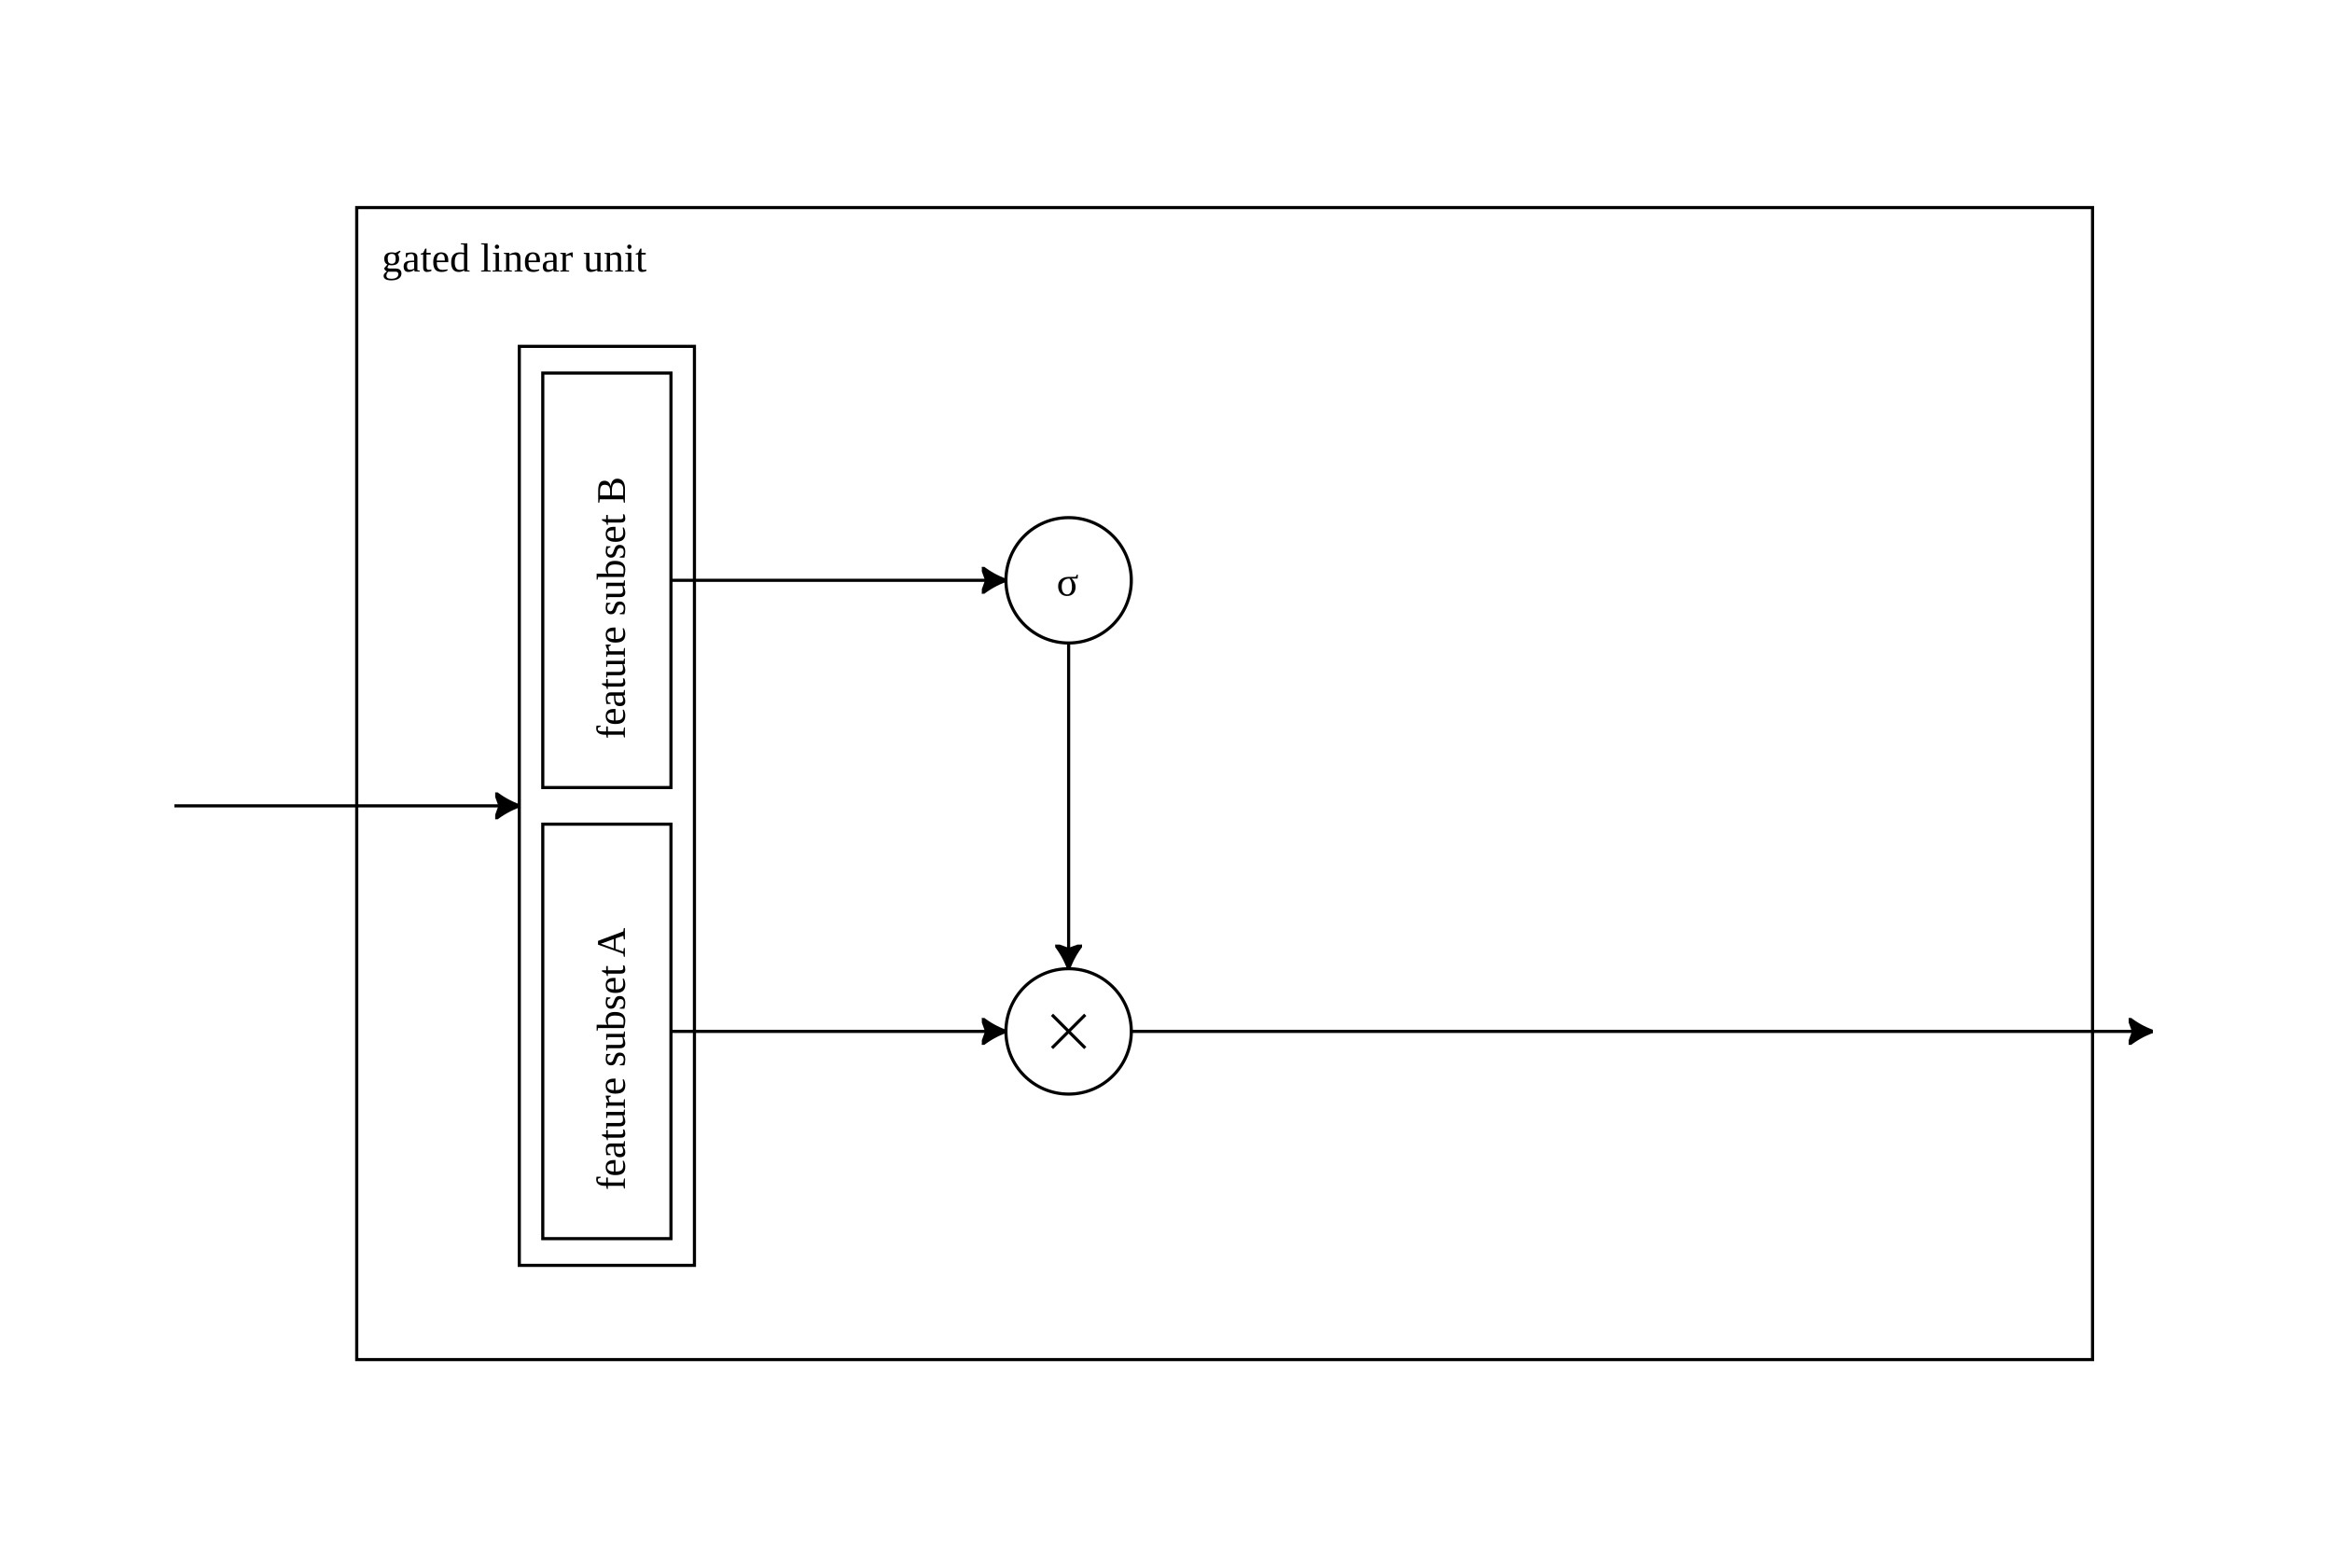
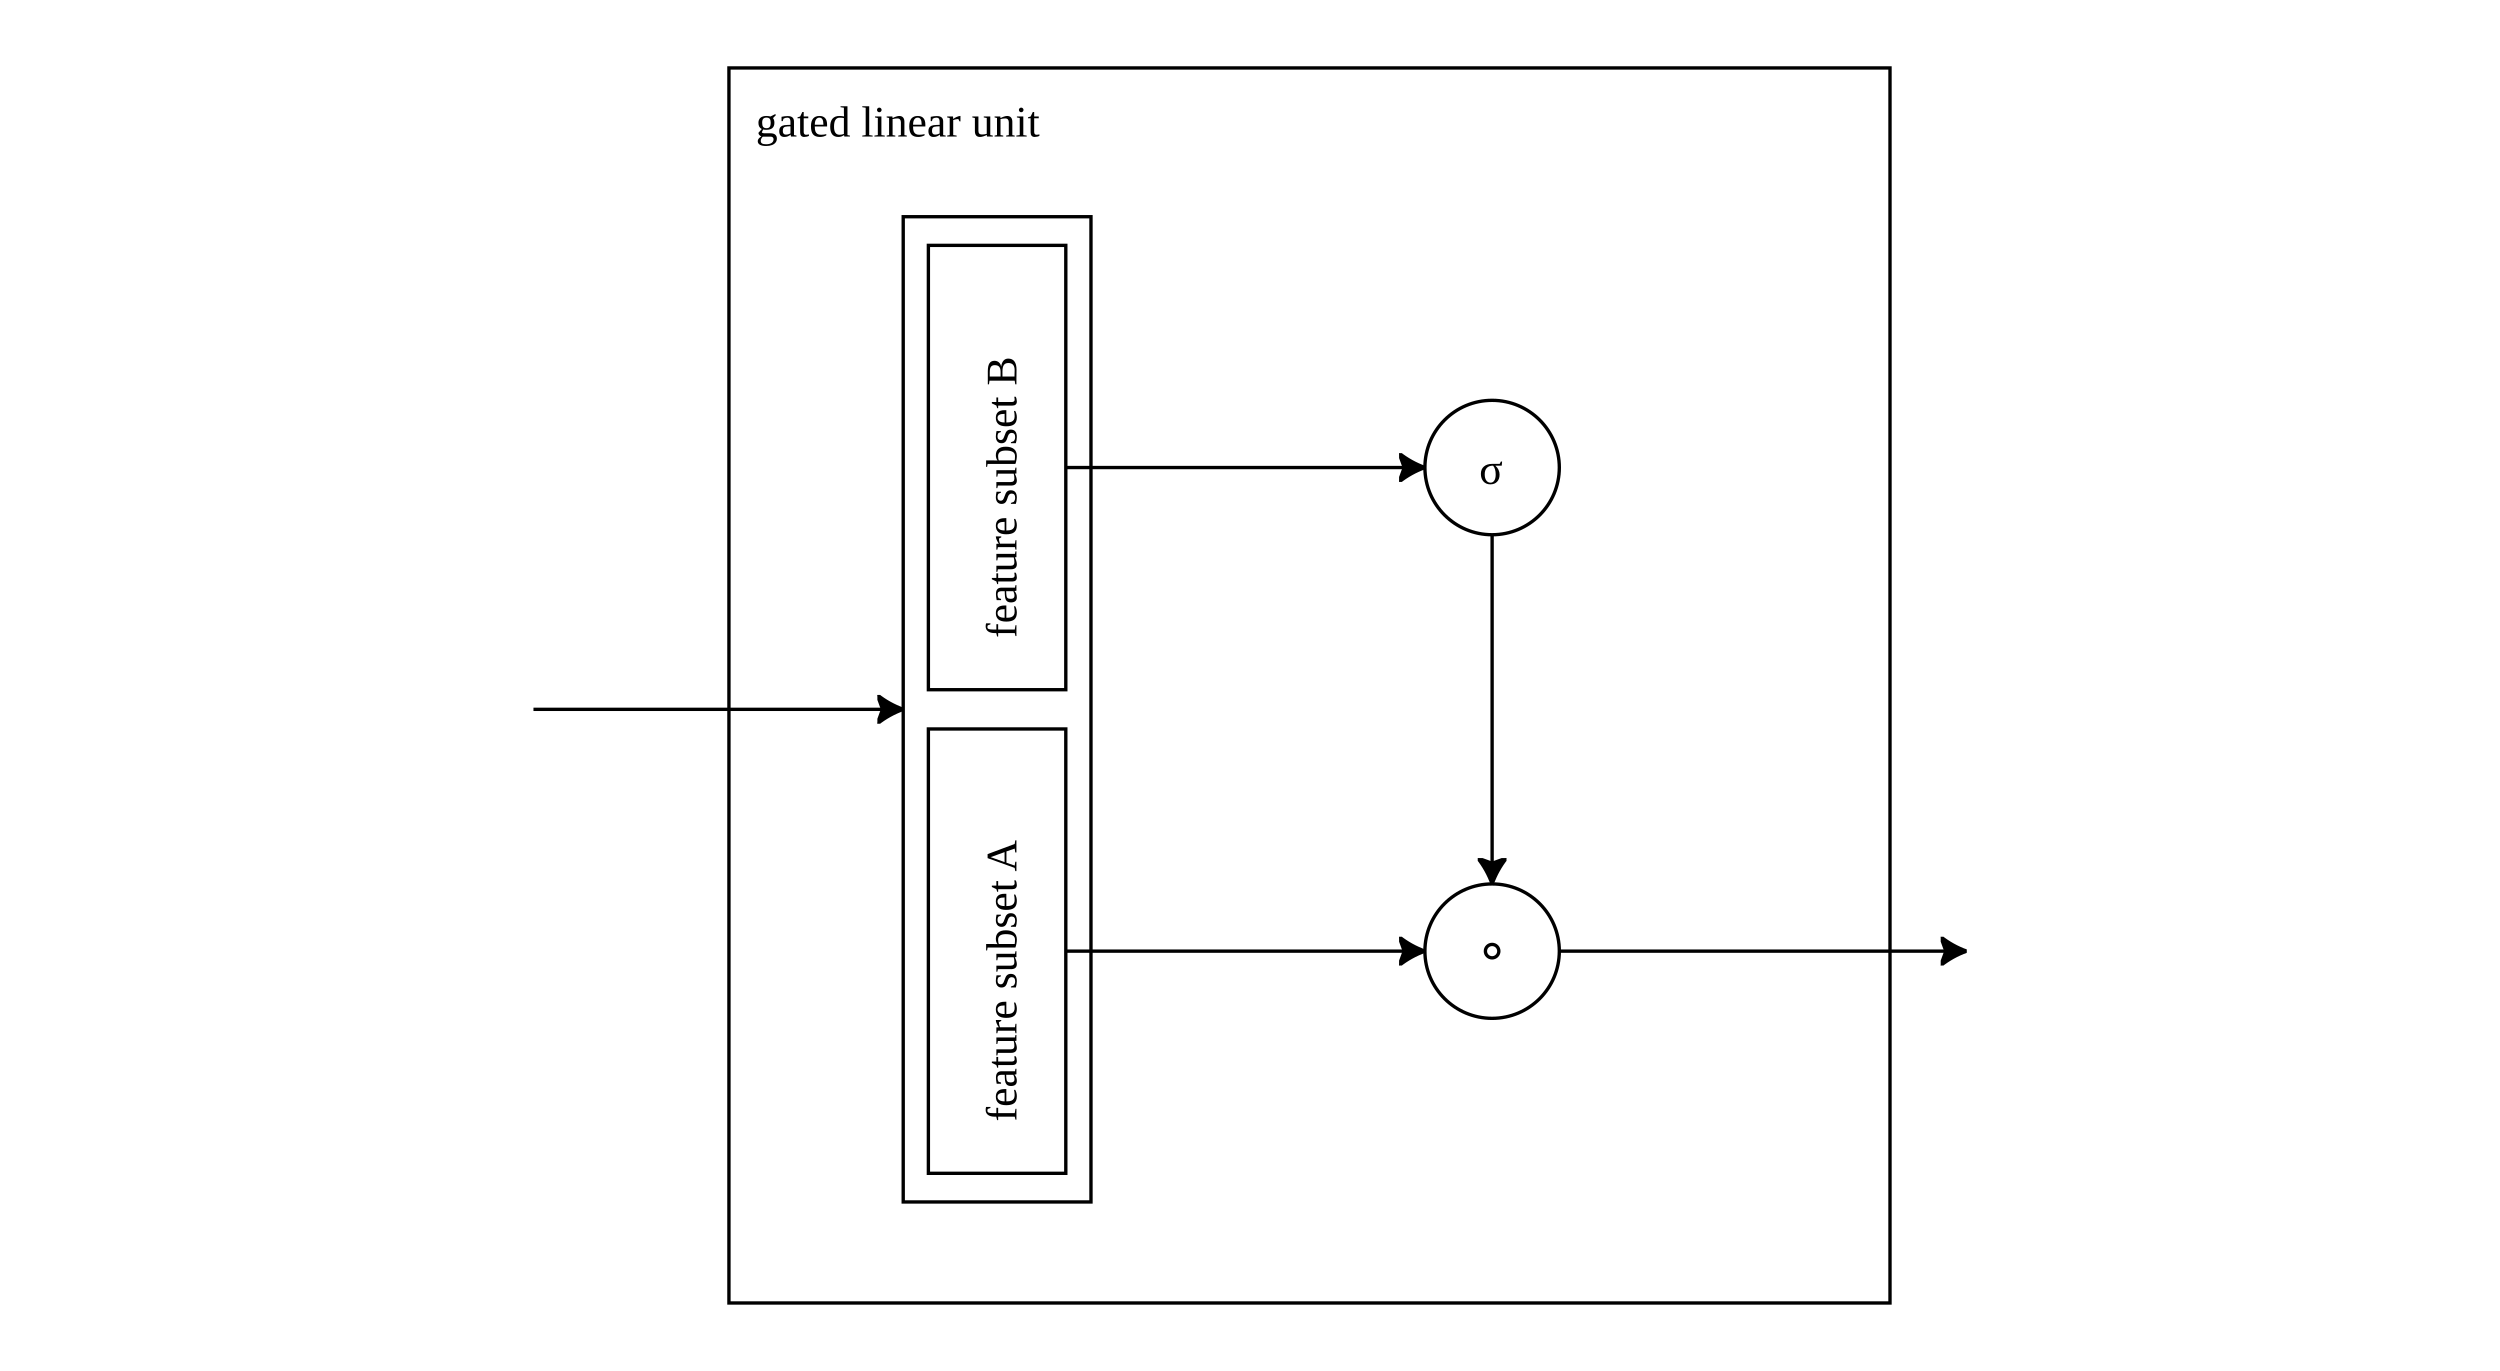
- <svg xmlns="http://www.w3.org/2000/svg" xmlns:xlink="http://www.w3.org/1999/xlink" viewBox="0 0 744 500">
+ <svg xmlns="http://www.w3.org/2000/svg" xmlns:xlink="http://www.w3.org/1999/xlink" viewBox="0 0 744 407.989">
  <defs>
    <symbol id="arrow-right" viewBox="0 0 7.69 8.56">
      <path style="stroke: rgb(0, 0, 0);" d="M 7.69 4.28 C 4.911 5.279 2.314 6.725 0 8.56 L 1.55 4.28 L 0 0 C 2.314 1.835 4.911 3.28 7.69 4.28 Z" class="figure-path" />
    </symbol>
    <symbol id="arrow-down" viewBox="0 0 8.56 7.69">
      <path style="stroke: rgb(0, 0, 0);" d="M 4.28 7.69 a 27.2 27.2 0 0 0 -4.28 -7.69 l 4.28 1.55 4.28 -1.55 A 27.18 27.18 0 0 0 4.28 7.69 Z" class="figure-path" />
    </symbol>
  </defs>
-   <g transform="matrix(1, 0, 0, 1, 92.45399, 39.94152)" class="style-transfer-network">
-     <rect x="21.358" y="26.285" width="553.794" height="367.547" style="fill: none; stroke: rgb(0, 0, 0);" class="figure-group figure-box" />
+   <g transform="matrix(1, 0, 0, 1, 195.5735, -6.064209)" class="style-transfer-network">
+     <rect x="21.358" y="26.285" width="345.532" height="367.547" style="fill: none; stroke: rgb(0, 0, 0);" class="figure-group figure-box" />
    <text x="29.371" y="46.7" style="font-size: 13px; white-space: pre;" class="figure-text">gated linear unit</text>
-     <g transform="matrix(1, 0, 0, 1, 165.0215, 144.6544)">
-       <ellipse style="stroke: rgb(0, 0, 0); fill: none;" cx="83.459" cy="144.469" rx="20" ry="20" class="figure-element" />
-       <line style="stroke: rgb(0, 0, 0); fill: none;" x1="83.459" y1="151.969" x2="83.459" y2="136.969" class="figure-line" transform="matrix(0.707107, 0.707107, -0.707107, 0.707107, 126.5996, -16.70044)" />
-       <line style="stroke: rgb(0, 0, 0); fill: none;" x1="75.959" y1="144.469" x2="90.959" y2="144.469" class="figure-line" transform="matrix(0.707107, 0.707107, -0.707107, 0.707107, 126.5996, -16.70044)" />
-     </g>
    <g transform="matrix(1, 0, 0, 1, -131.365, -135.3303)">
      <rect x="204.588" y="205.89" width="55.877" height="293.208" style="fill: none; stroke: rgb(0, 0, 0);" class="figure-element figure-box" />
      <use width="7.69" height="8.56" transform="matrix(1, 0, 0, 1, 352.1555, 276.2543)" xlink:href="#arrow-right" />
      <use width="8.56" height="7.69" transform="matrix(1, 0, 0, 1, 375.5655, 396.7637)" xlink:href="#arrow-down" />
-       <use width="7.69" height="8.56" transform="matrix(1, 0, 0, 1, 718.0516, 420.1737)" xlink:href="#arrow-right" />
+       <use width="7.69" height="8.56" transform="matrix(1, 0, 0, 1, 513.344, 420.1737)" xlink:href="#arrow-right" />
      <use width="7.69" height="8.56" transform="matrix(1, 0, 0, 1, 196.898, 348.214)" xlink:href="#arrow-right" />
      <use width="7.69" height="8.56" transform="matrix(1, 0, 0, 1, 352.1555, 420.1737)" xlink:href="#arrow-right" />
    </g>
    <path style="fill: none; stroke: rgb(0, 0, 0);" d="M -36.816 217.164 L 73.223 217.164" class="figure-line" />
-     <g transform="matrix(1, 0, 0, 1, -123.8755, -136.7906)">
-       <rect x="204.588" y="215.876" width="40.898" height="132.237" style="fill: none; stroke: rgb(0, 0, 0);" class="figure-element figure-box" />
+     <g transform="matrix(1, 0, 0, 1, -123.8755, -136.7906)" class="film-generator">
+       <rect x="204.588" y="215.876" width="40.898" height="132.237" style="fill: none; stroke: rgb(0, 0, 0);" class="figure-element figure-box figure-film-generator" />
      <text x="153.606" y="135.187" style="font-size: 13px; white-space: pre;" transform="matrix(0, -1, 1, 0, 95.60271, 486.2911)" class="figure-text">feature subset B</text>
    </g>
-     <g transform="matrix(1, 0, 0, 1, -123.8755, 7.12889)">
-       <rect x="204.588" y="215.876" width="40.898" height="132.237" style="fill: none; stroke: rgb(0, 0, 0);" class="figure-element figure-box" />
+     <g transform="matrix(1, 0, 0, 1, -123.8755, 7.12889)" class="filmed-network">
+       <rect x="204.588" y="215.876" width="40.898" height="132.237" style="fill: none; stroke: rgb(0, 0, 0);" class="figure-element figure-box figure-filmed-network" />
      <text x="153.606" y="135.187" style="font-size: 13px; white-space: pre;" transform="matrix(0, -1, 1, 0, 95.60271, 486.2911)" class="figure-text">feature subset A</text>
    </g>
-     <g transform="matrix(1, 0, 0, 1, 165.0215, 0.734953)">
-       <ellipse style="stroke: rgb(0, 0, 0); fill: none;" cx="83.459" cy="144.469" rx="20" ry="20" class="figure-element" />
+     <g transform="matrix(1, 0, 0, 1, 165.0215, 0.734953)" class="film-generator">
+       <ellipse style="stroke: rgb(0, 0, 0); fill: none;" cx="83.459" cy="144.469" rx="20" ry="20" class="figure-element figure-film-generator" />
      <text x="79.616" y="149.348" style="font-size: 13px; white-space: pre;" class="figure-text">σ</text>
    </g>
    <path style="fill: none; stroke: rgb(0, 0, 0);" d="M 121.61 145.204 L 228.48 145.204" class="figure-line" />
    <path style="fill: none; stroke: rgb(0, 0, 0);" d="M 121.61 289.123 L 228.48 289.123" class="figure-line" />
-     <path style="fill: none; stroke: rgb(0, 0, 0);" d="M 268.48 289.123 L 594.377 289.123" class="figure-line" />
+     <path style="fill: none; stroke: rgb(0, 0, 0);" d="M 268.48 289.123 L 389.669 289.123" class="figure-line" />
    <path style="fill: none; stroke: rgb(0, 0, 0);" d="M 248.48 165.204 L 248.48 269.123" class="figure-line" />
+     <g transform="matrix(1, 0, 0, 1, 248.48, 289.123)" class="film-layer">
+       <ellipse style="stroke: rgb(0, 0, 0); fill: none;" cx="0" cy="0" rx="20" ry="20" class="figure-element figure-film-layer" />
+       <ellipse rx="2" ry="2" style="fill: none; stroke: rgb(0, 0, 0);" class="figure-path" />
+       <text x="-27.97" y="36.789" style="font-size: 13px; white-space: pre;" class="figure-text" />
+     </g>
  </g>
+   <text x="334.601" y="127.645" style="font-size: 13px; white-space: pre;" class="figure-text" id="film-generator-text"> </text>
</svg>
